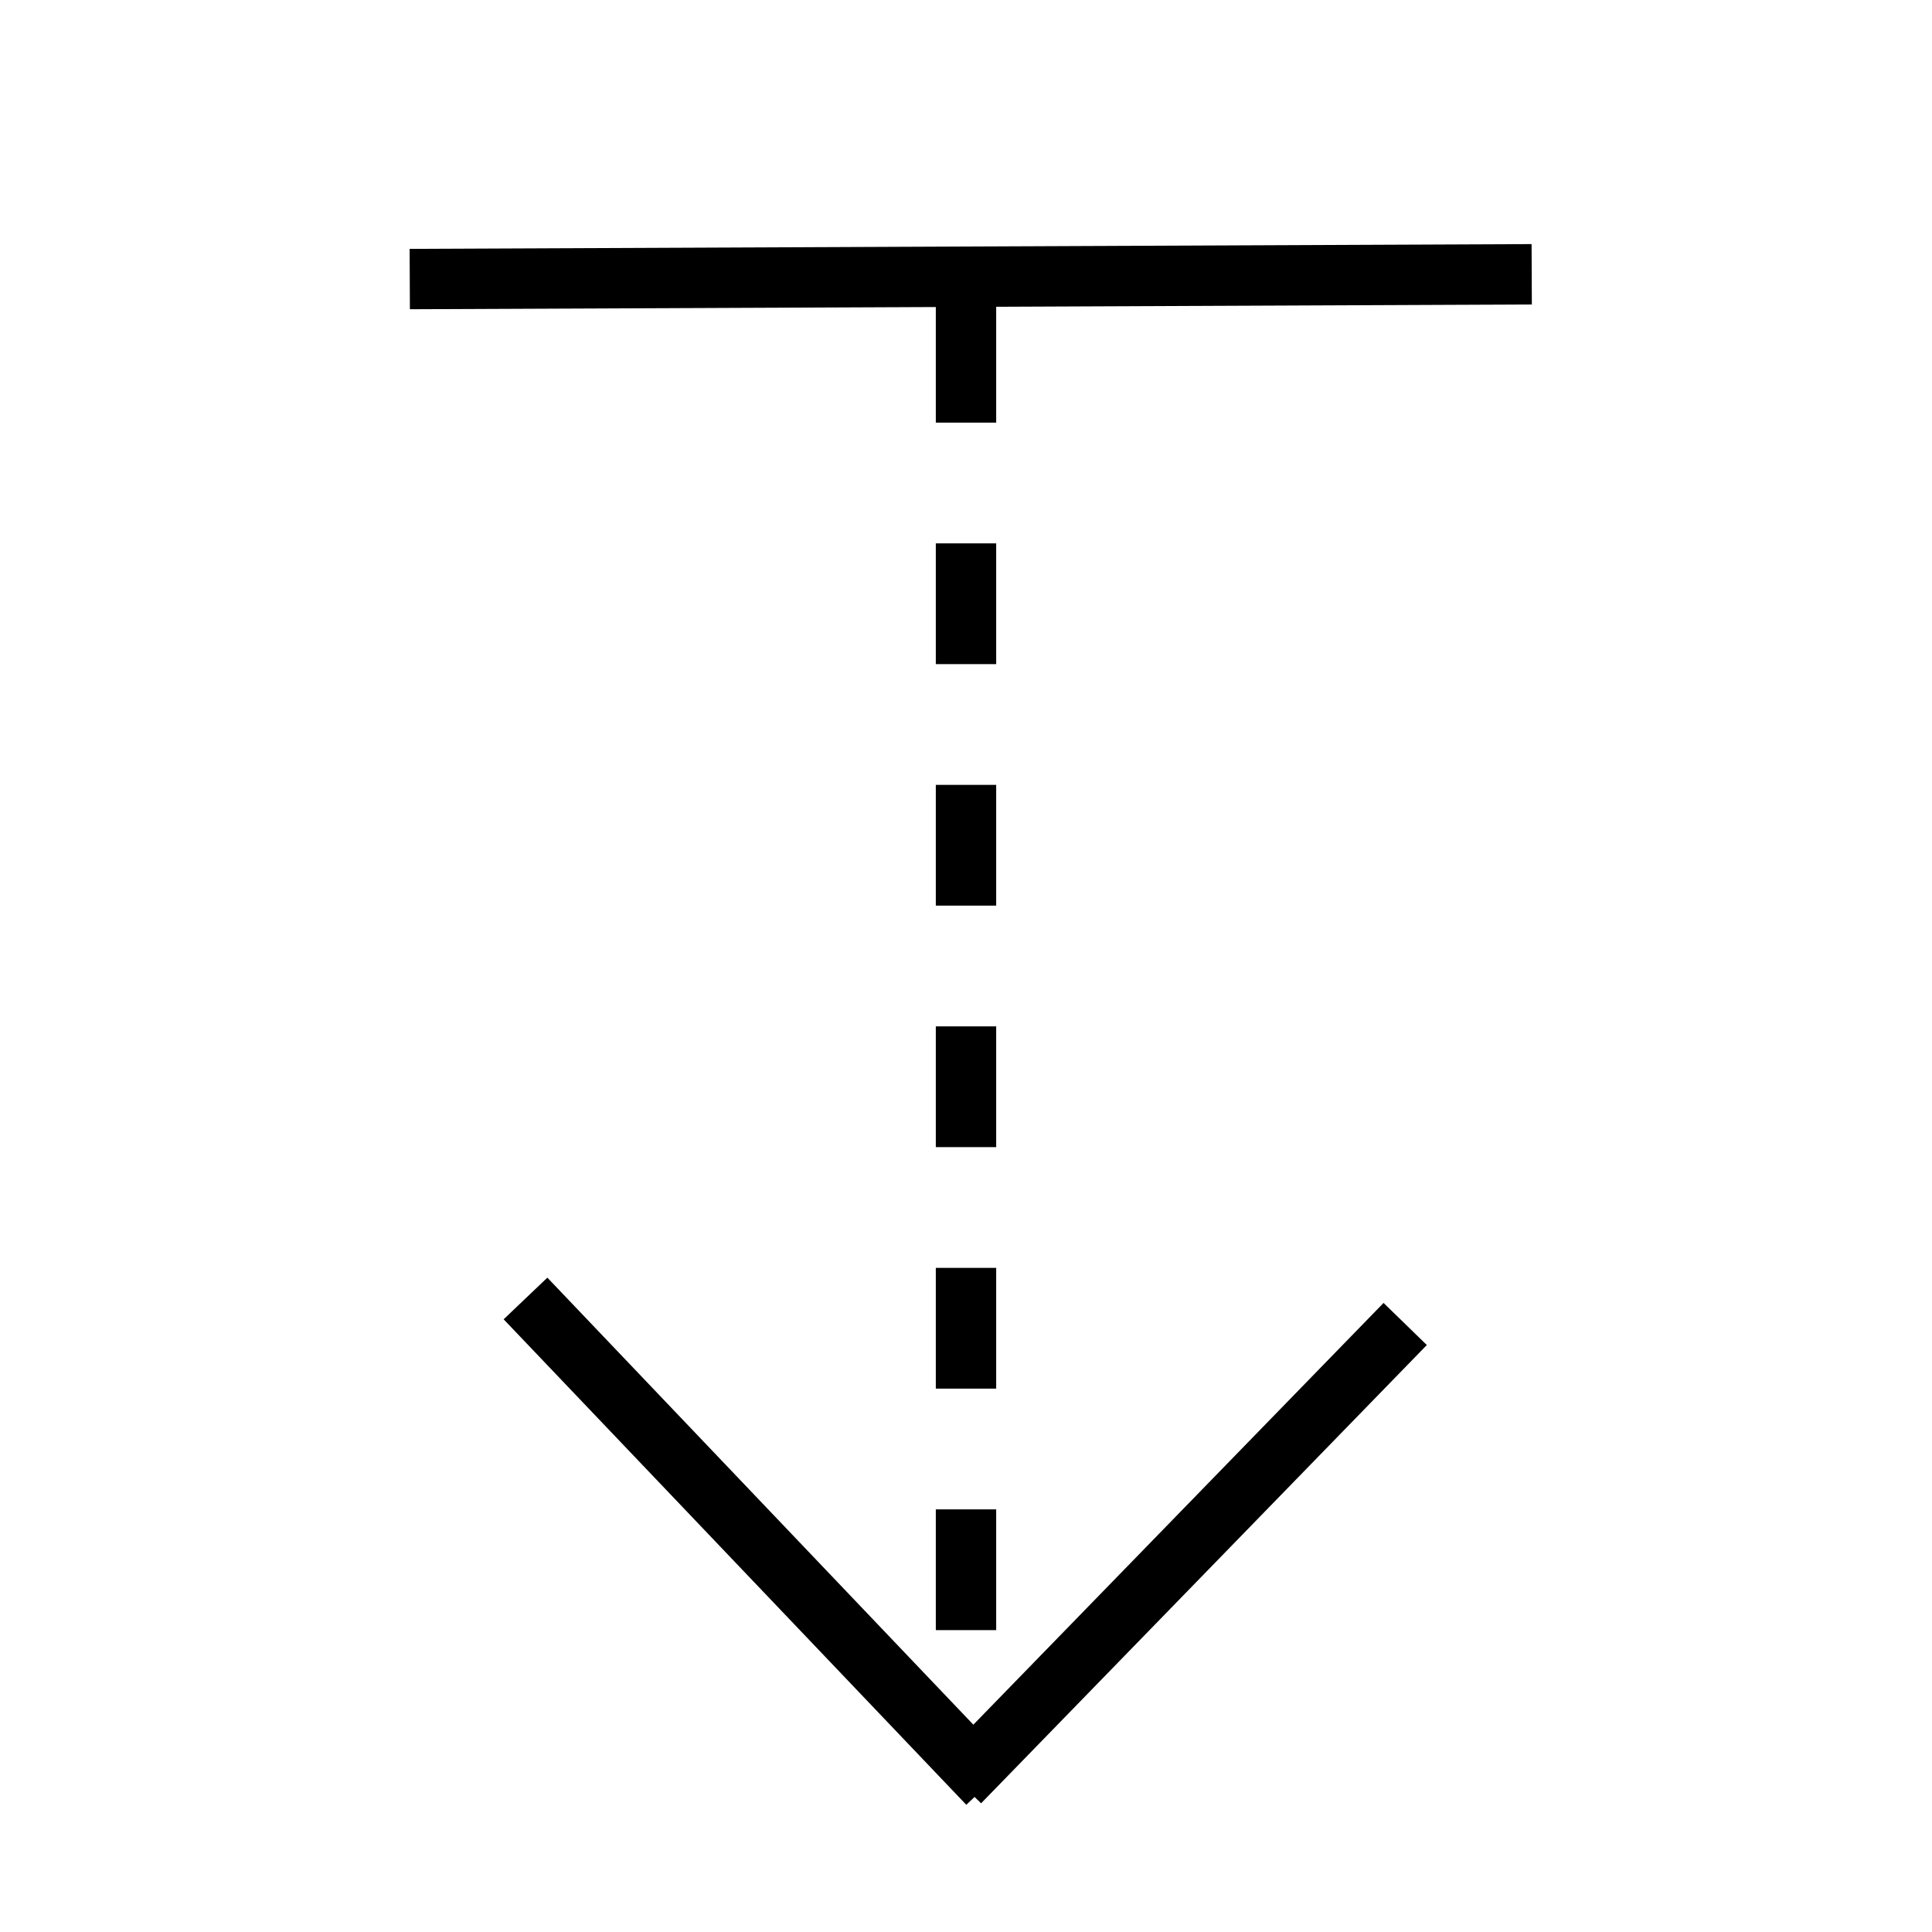
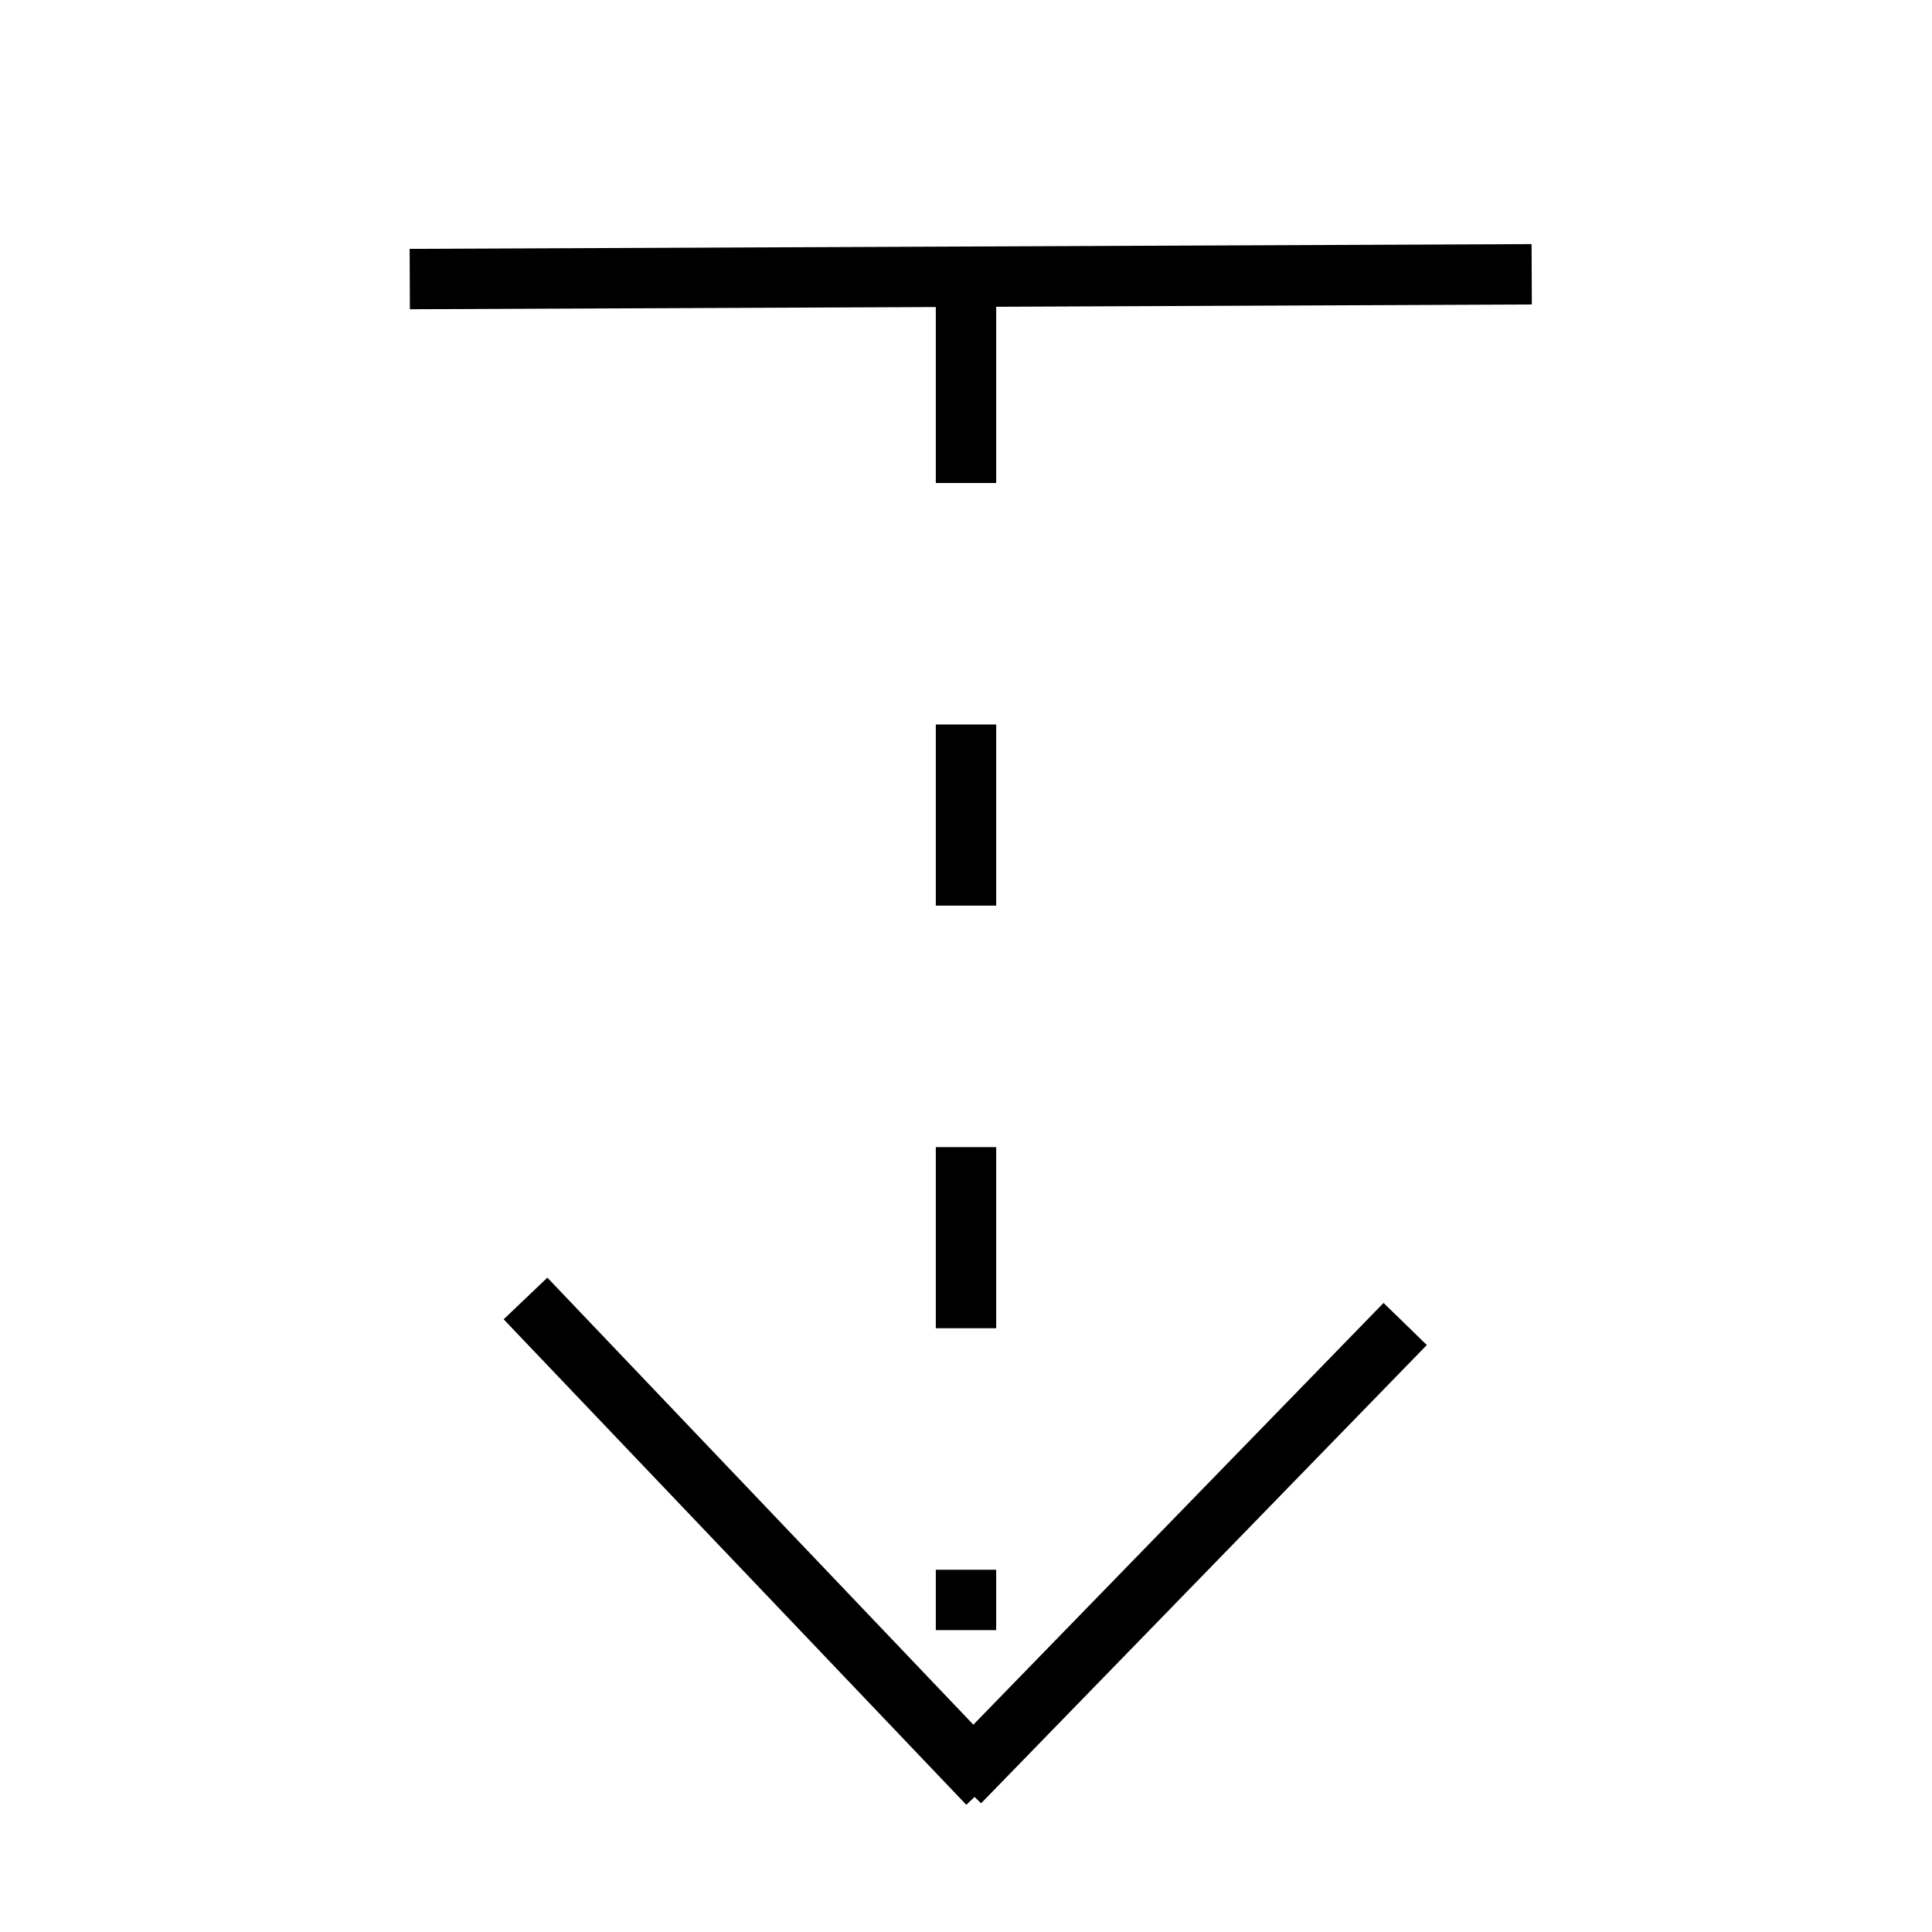
<svg xmlns="http://www.w3.org/2000/svg" width="32" height="32">
  <g id="Layer_1">
-     <line stroke-dasharray="2,2" stroke-linecap="undefined" stroke-linejoin="undefined" id="svg_1" y2="27" x2="16" y1="5" x1="16" stroke="#000" fill="none" />
+     <line stroke-dasharray="3,4" stroke-linecap="undefined" stroke-linejoin="undefined" id="svg_1" y2="27" x2="16" y1="5" x1="16" stroke="#000" fill="none" />
    <line stroke-linecap="undefined" stroke-linejoin="undefined" id="svg_2" y2="4.543" x2="25.37" y1="4.622" x1="6.787" stroke="#000" fill="none" />
    <line transform="rotate(6.26631 12.5354 25.5276)" stroke="#000" stroke-linecap="undefined" stroke-linejoin="undefined" id="svg_3" y2="29.106" x2="16.783" y1="21.949" x1="8.288" fill="none" />
    <line transform="rotate(-7.13225 19.5827 25.7244)" stroke="#000" stroke-linecap="undefined" stroke-linejoin="undefined" id="svg_5" y2="22.417" x2="23.717" y1="29.032" x1="15.449" fill="none" />
  </g>
</svg>
